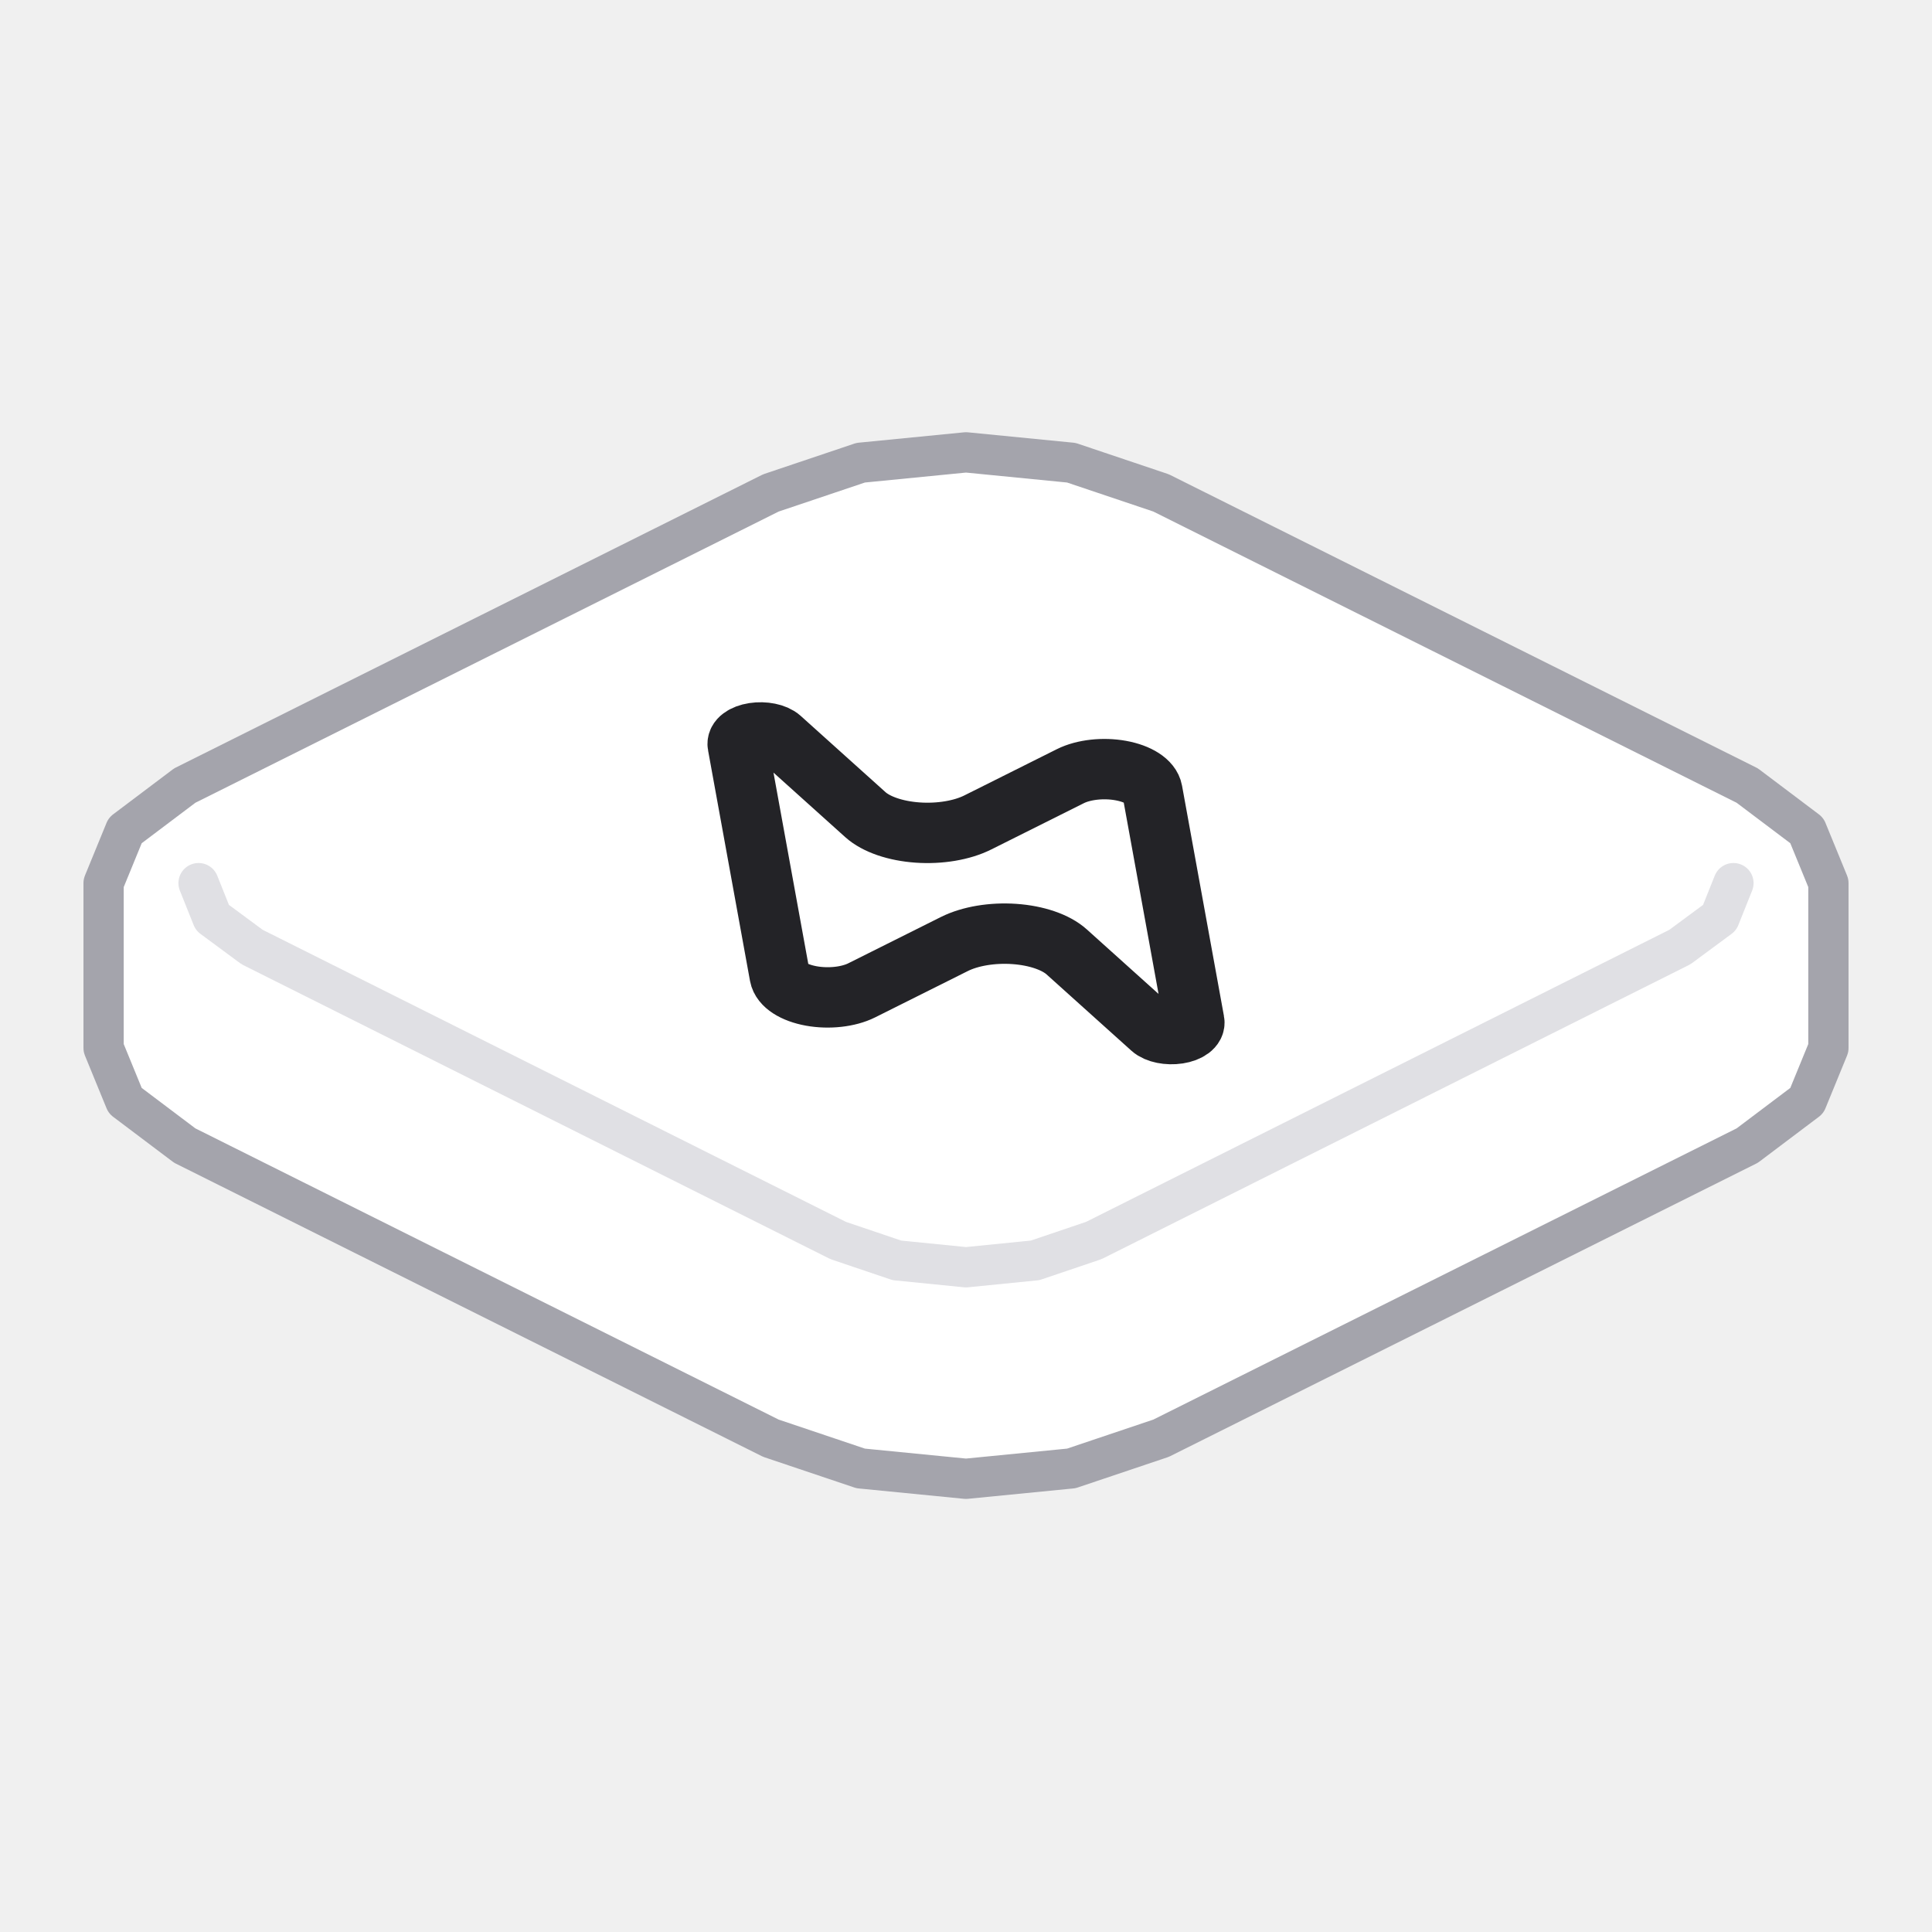
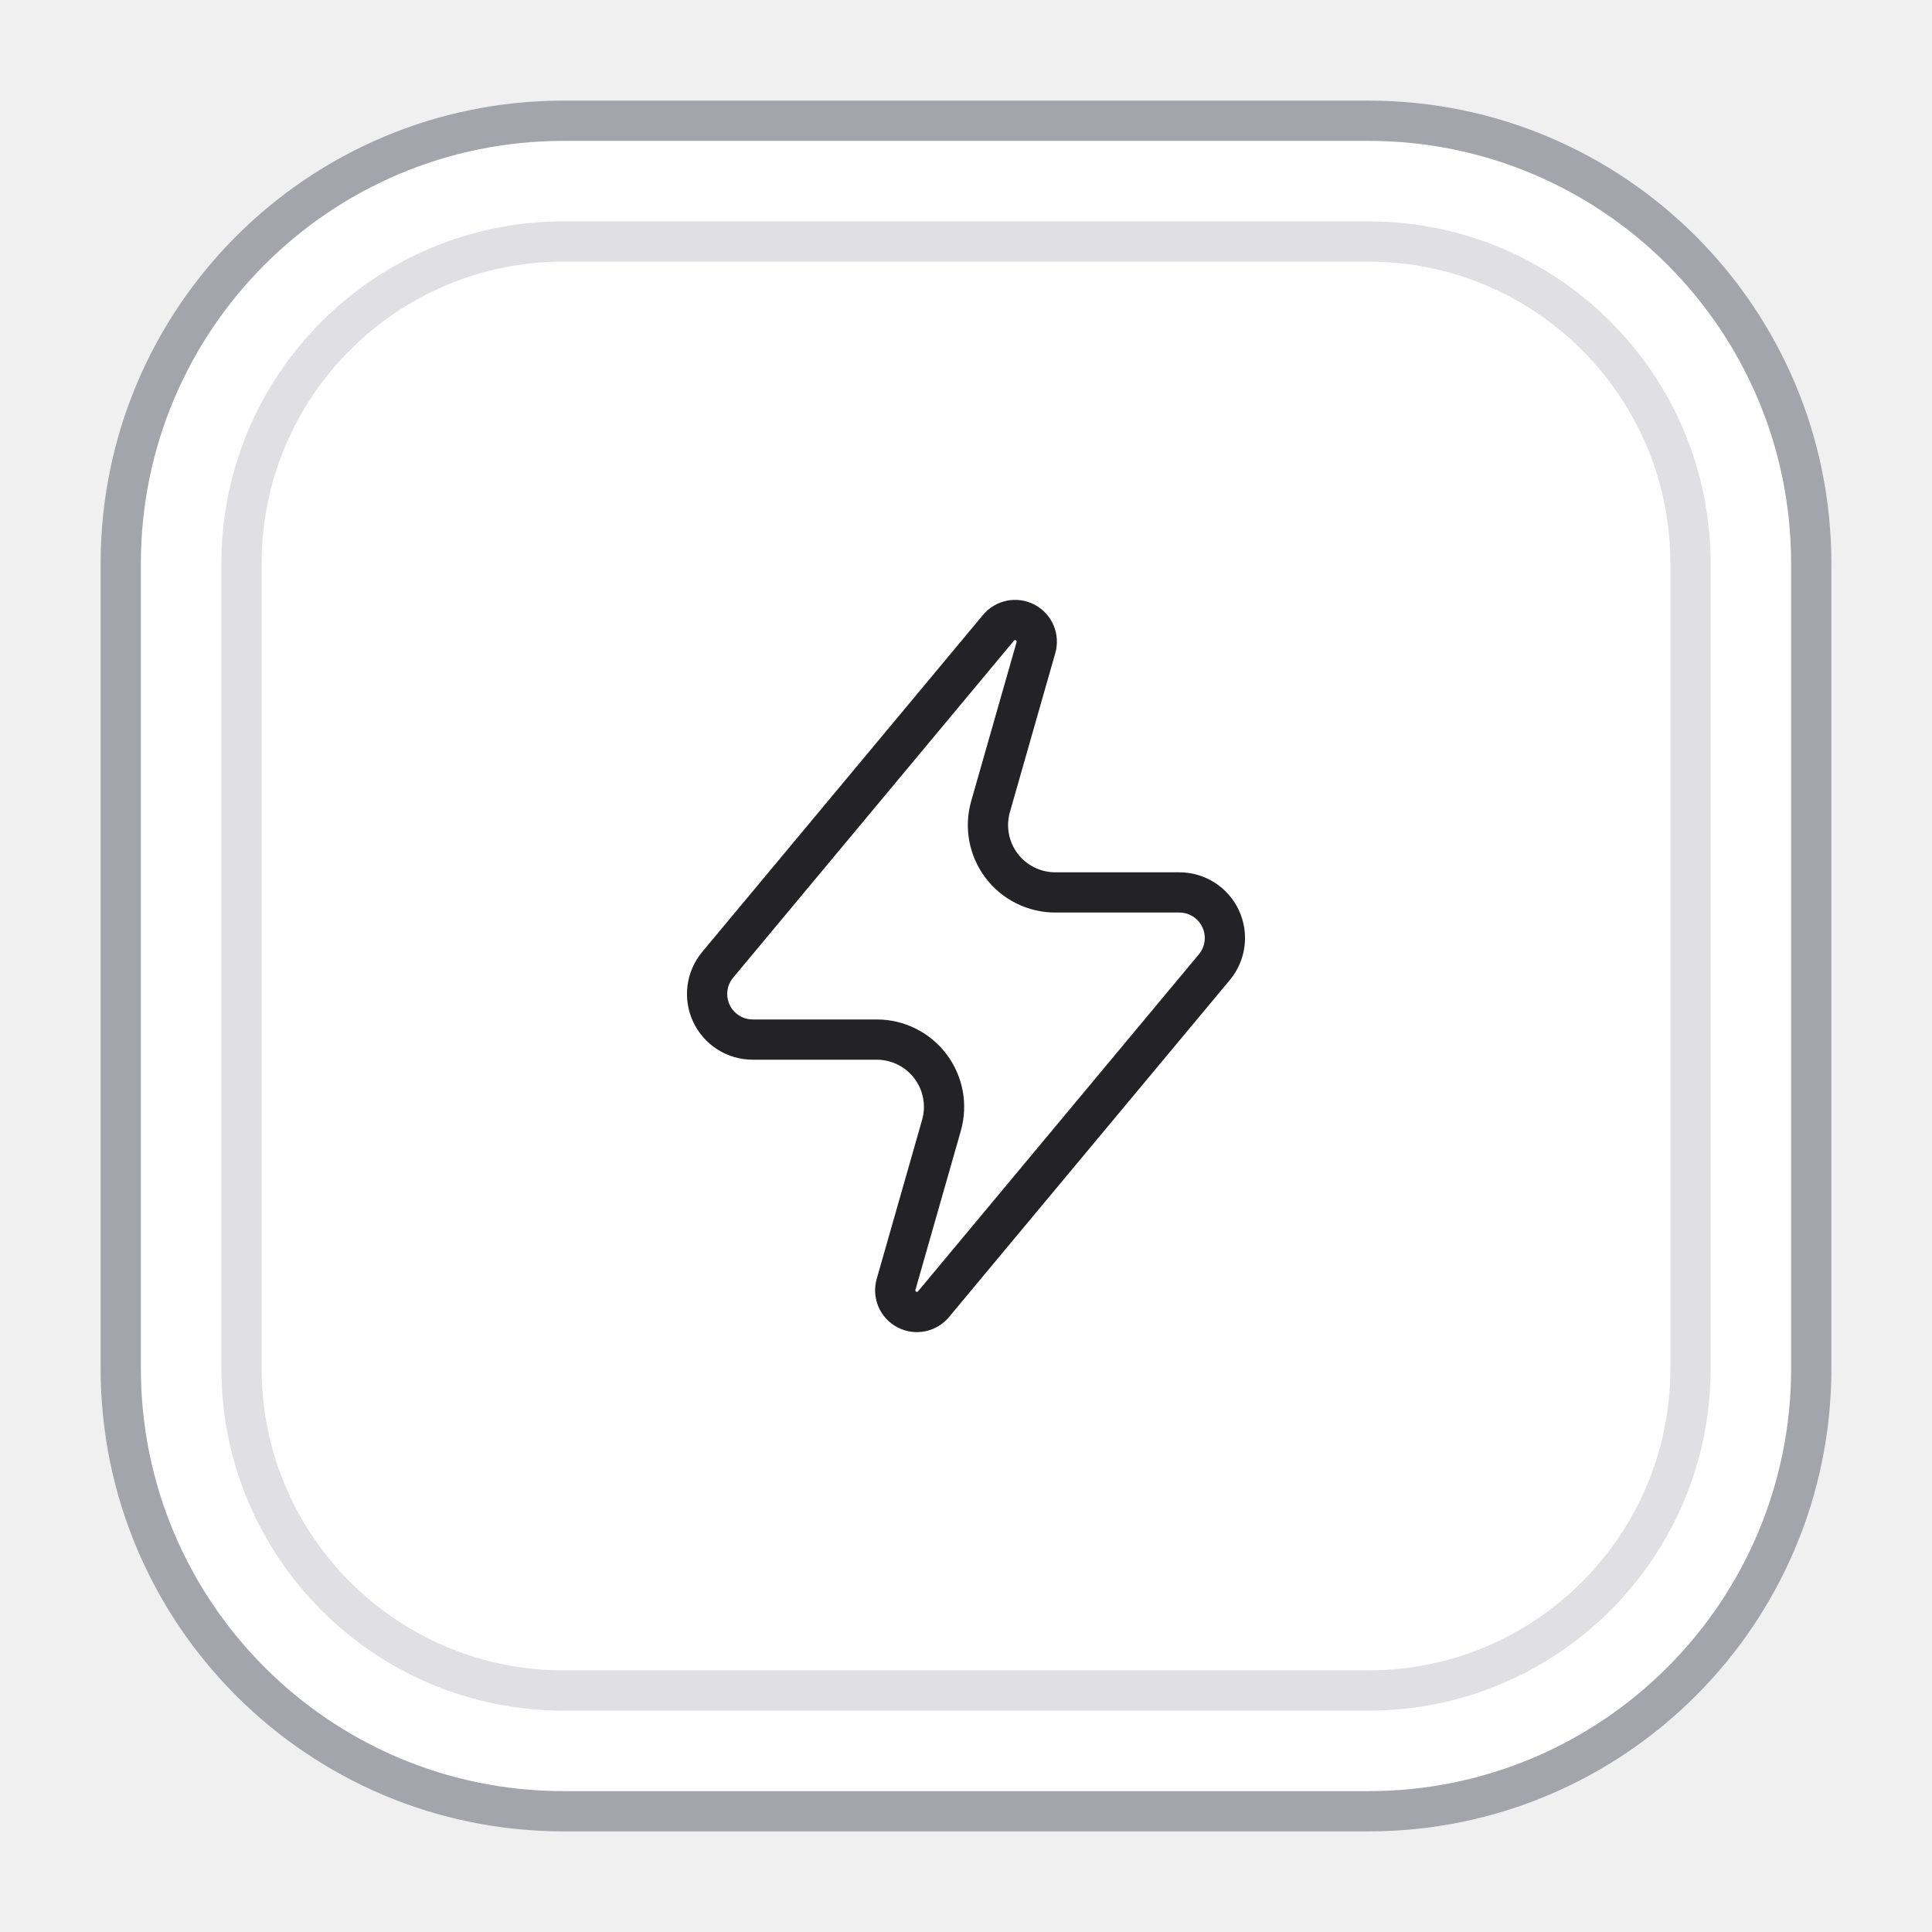
- <svg xmlns="http://www.w3.org/2000/svg" width="48" height="48" viewBox="-11.19 -6.48 22.38 22.38" fill="none" stroke-linecap="round" stroke-linejoin="round">
-   <path d="M-9.99 3.75L-9.74 3.14L-9.05 2.62L-2.26 -0.77L-1.22 -1.12L0 -1.24L1.22 -1.12L2.26 -0.77L9.05 2.62L9.74 3.14L9.99 3.75L9.99 5.66L9.74 6.27L9.05 6.79L2.26 10.18L1.22 10.53L0 10.65L-1.22 10.53L-2.26 10.18L-9.05 6.79L-9.74 6.27L-9.99 5.66Z" fill="#ffffff" stroke="#a4a4ac" stroke-width="1" vector-effect="non-scaling-stroke" />
-   <path d="M8.89 3.75L8.73 4.15L8.27 4.49L1.48 7.89L0.8 8.12L0 8.2L-0.8 8.12L-1.48 7.89L-8.27 4.49L-8.73 4.15L-8.89 3.75" stroke="#e0e0e4" stroke-width="1" vector-effect="non-scaling-stroke" />
-   <g transform="matrix(0.5657 -0.2828 0.5657 0.2828 -9.051 3.7516)" stroke="#232327" stroke-width="1.5">
+ <svg xmlns="http://www.w3.org/2000/svg" width="48" height="48" viewBox="0 0 24 24" fill="none" stroke-linecap="round" stroke-linejoin="round">
+   <rect x="1.5" y="1.5" width="21" height="21" rx="5.5" fill="#ffffff" stroke="#a4a4ac" stroke-width="1" vector-effect="non-scaling-stroke" />
+   <rect x="3" y="3" width="18" height="18" rx="4" stroke="#e0e0e4" stroke-width="1" vector-effect="non-scaling-stroke" />
+   <g transform="translate(5.5 5.5) scale(0.8125)" stroke="#232327" stroke-width="1">
    <path d="M8.496 2.83L4.203 7.982A0.697 0.697 0 0 0 4.738 9.125L6.636 9.125A1.029 1.029 0 0 1 7.625 10.436L6.931 12.867A0.331 0.331 0 0 0 7.504 13.17L11.797 8.018A0.697 0.697 0 0 0 11.262 6.875L9.364 6.875A1.029 1.029 0 0 1 8.375 5.564L9.069 3.133A0.331 0.331 0 0 0 8.496 2.83Z" vector-effect="non-scaling-stroke" />
  </g>
</svg>
